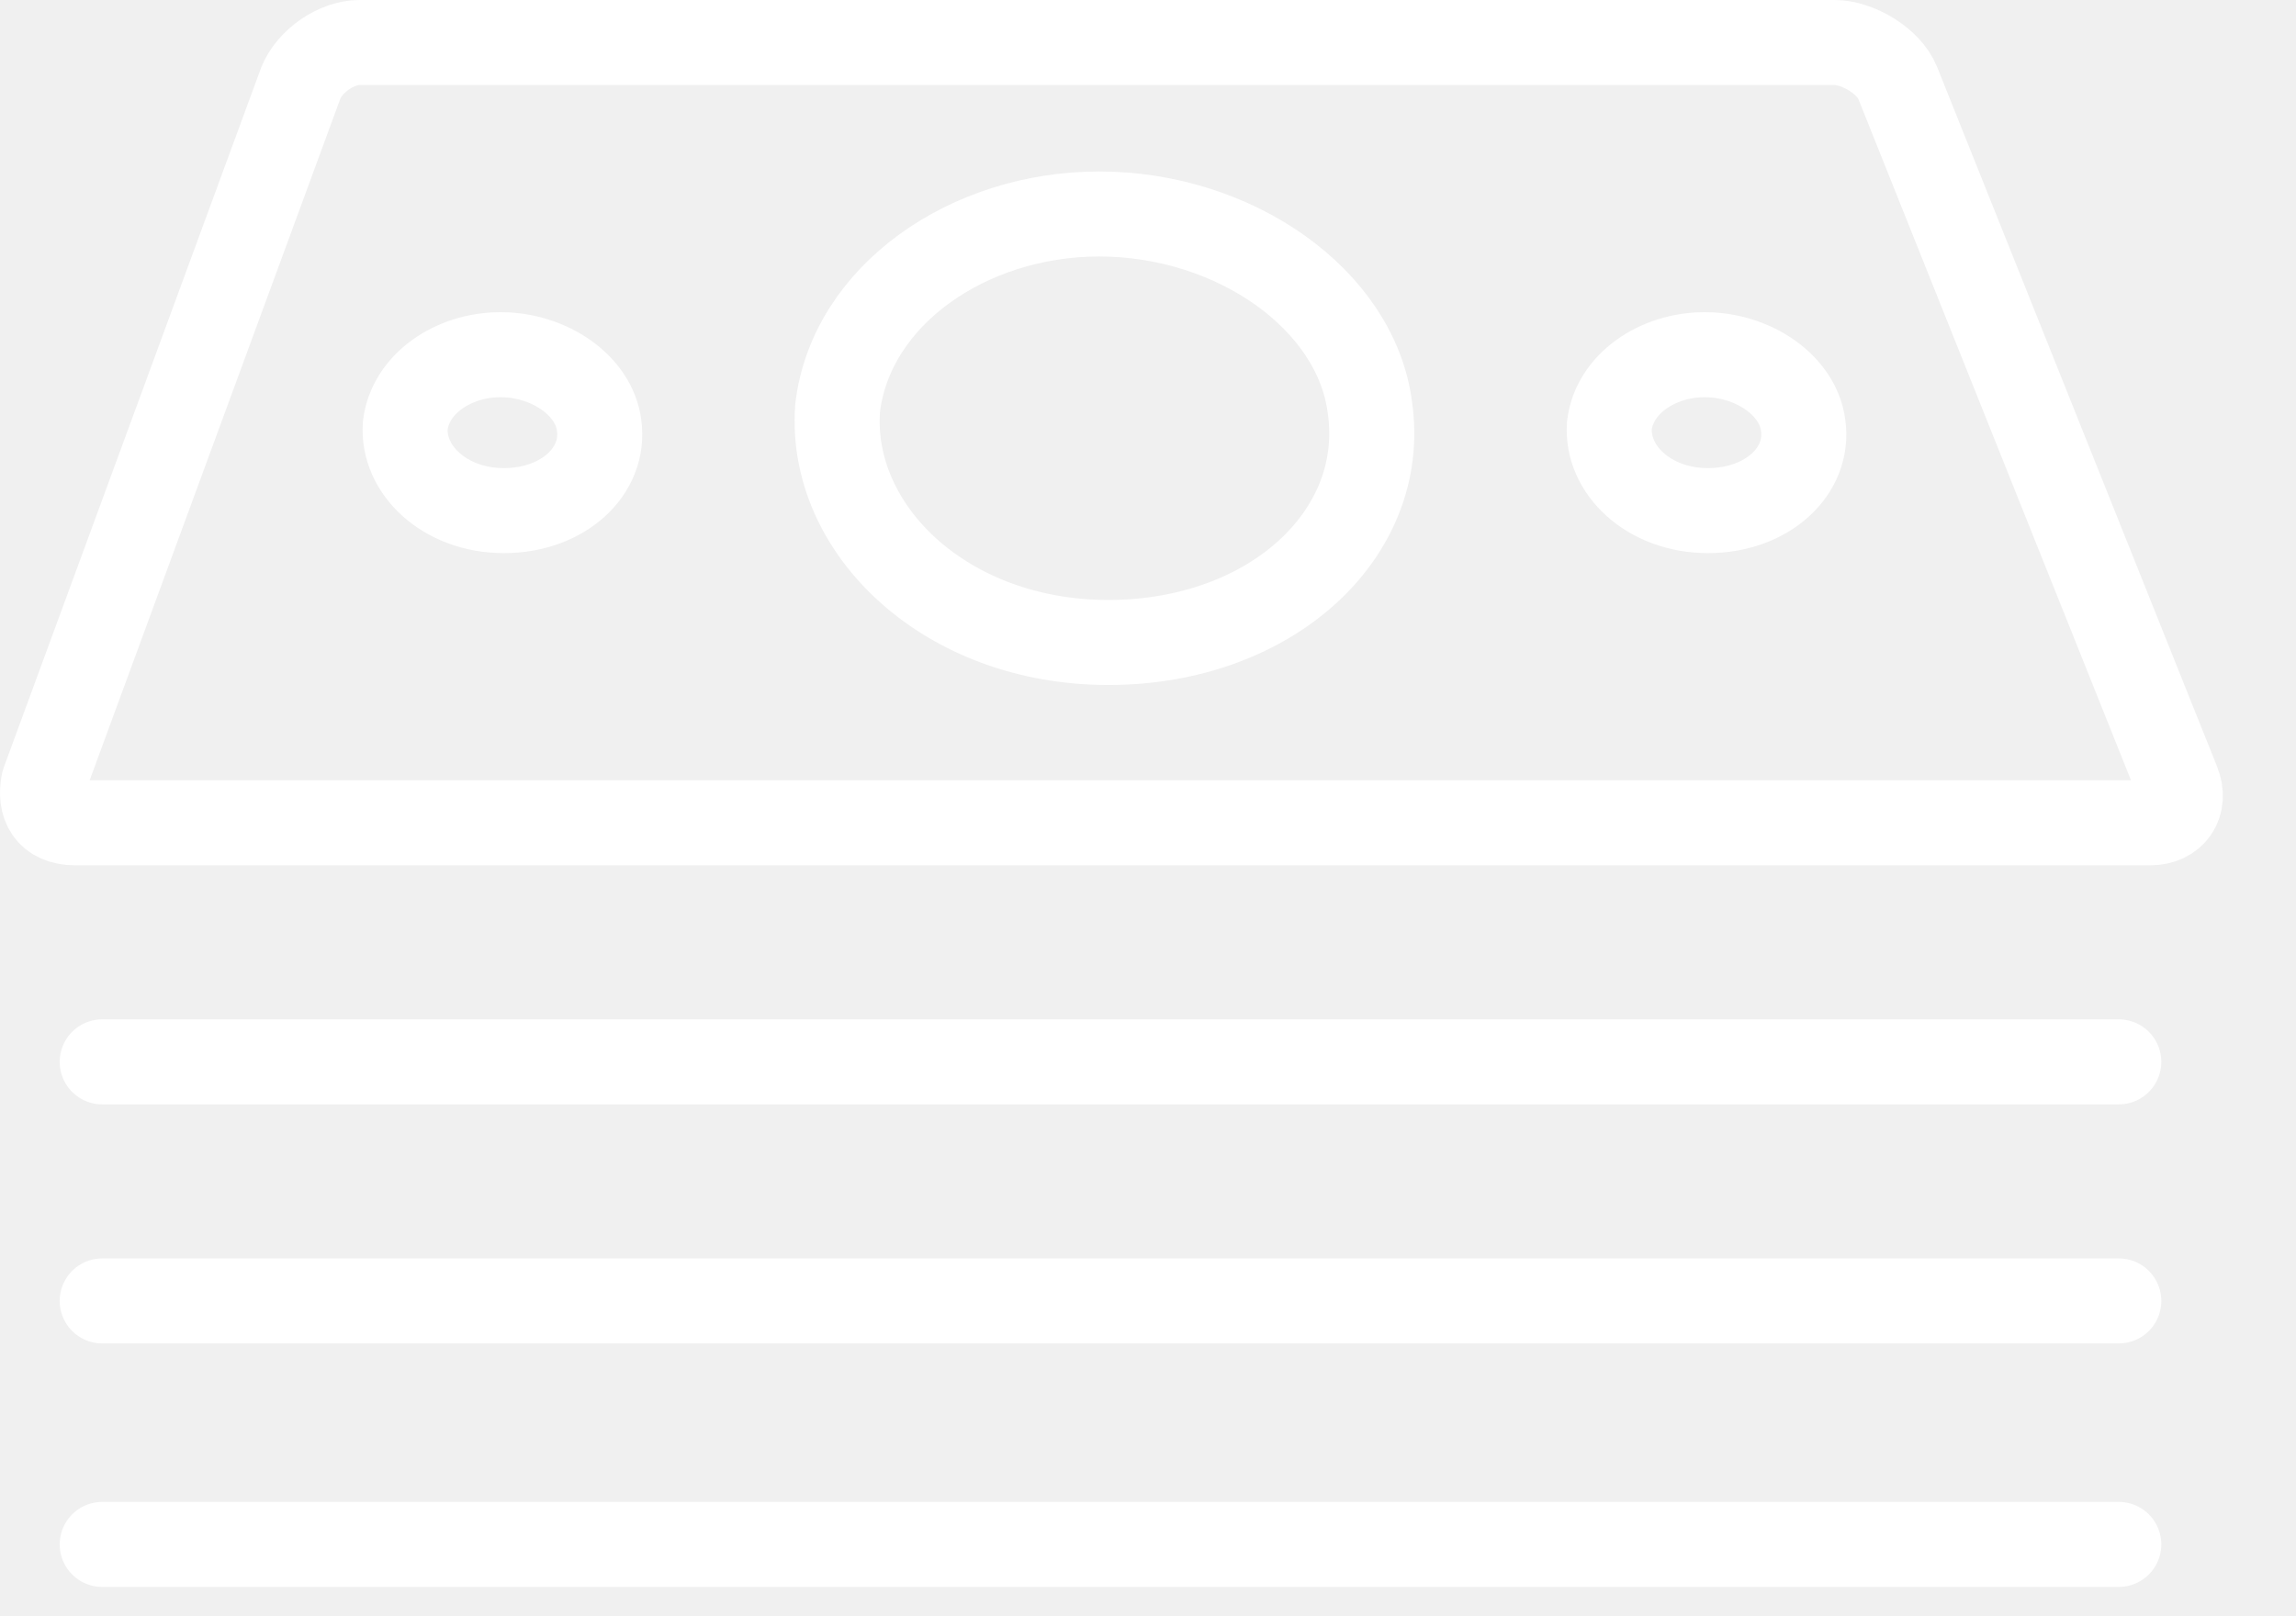
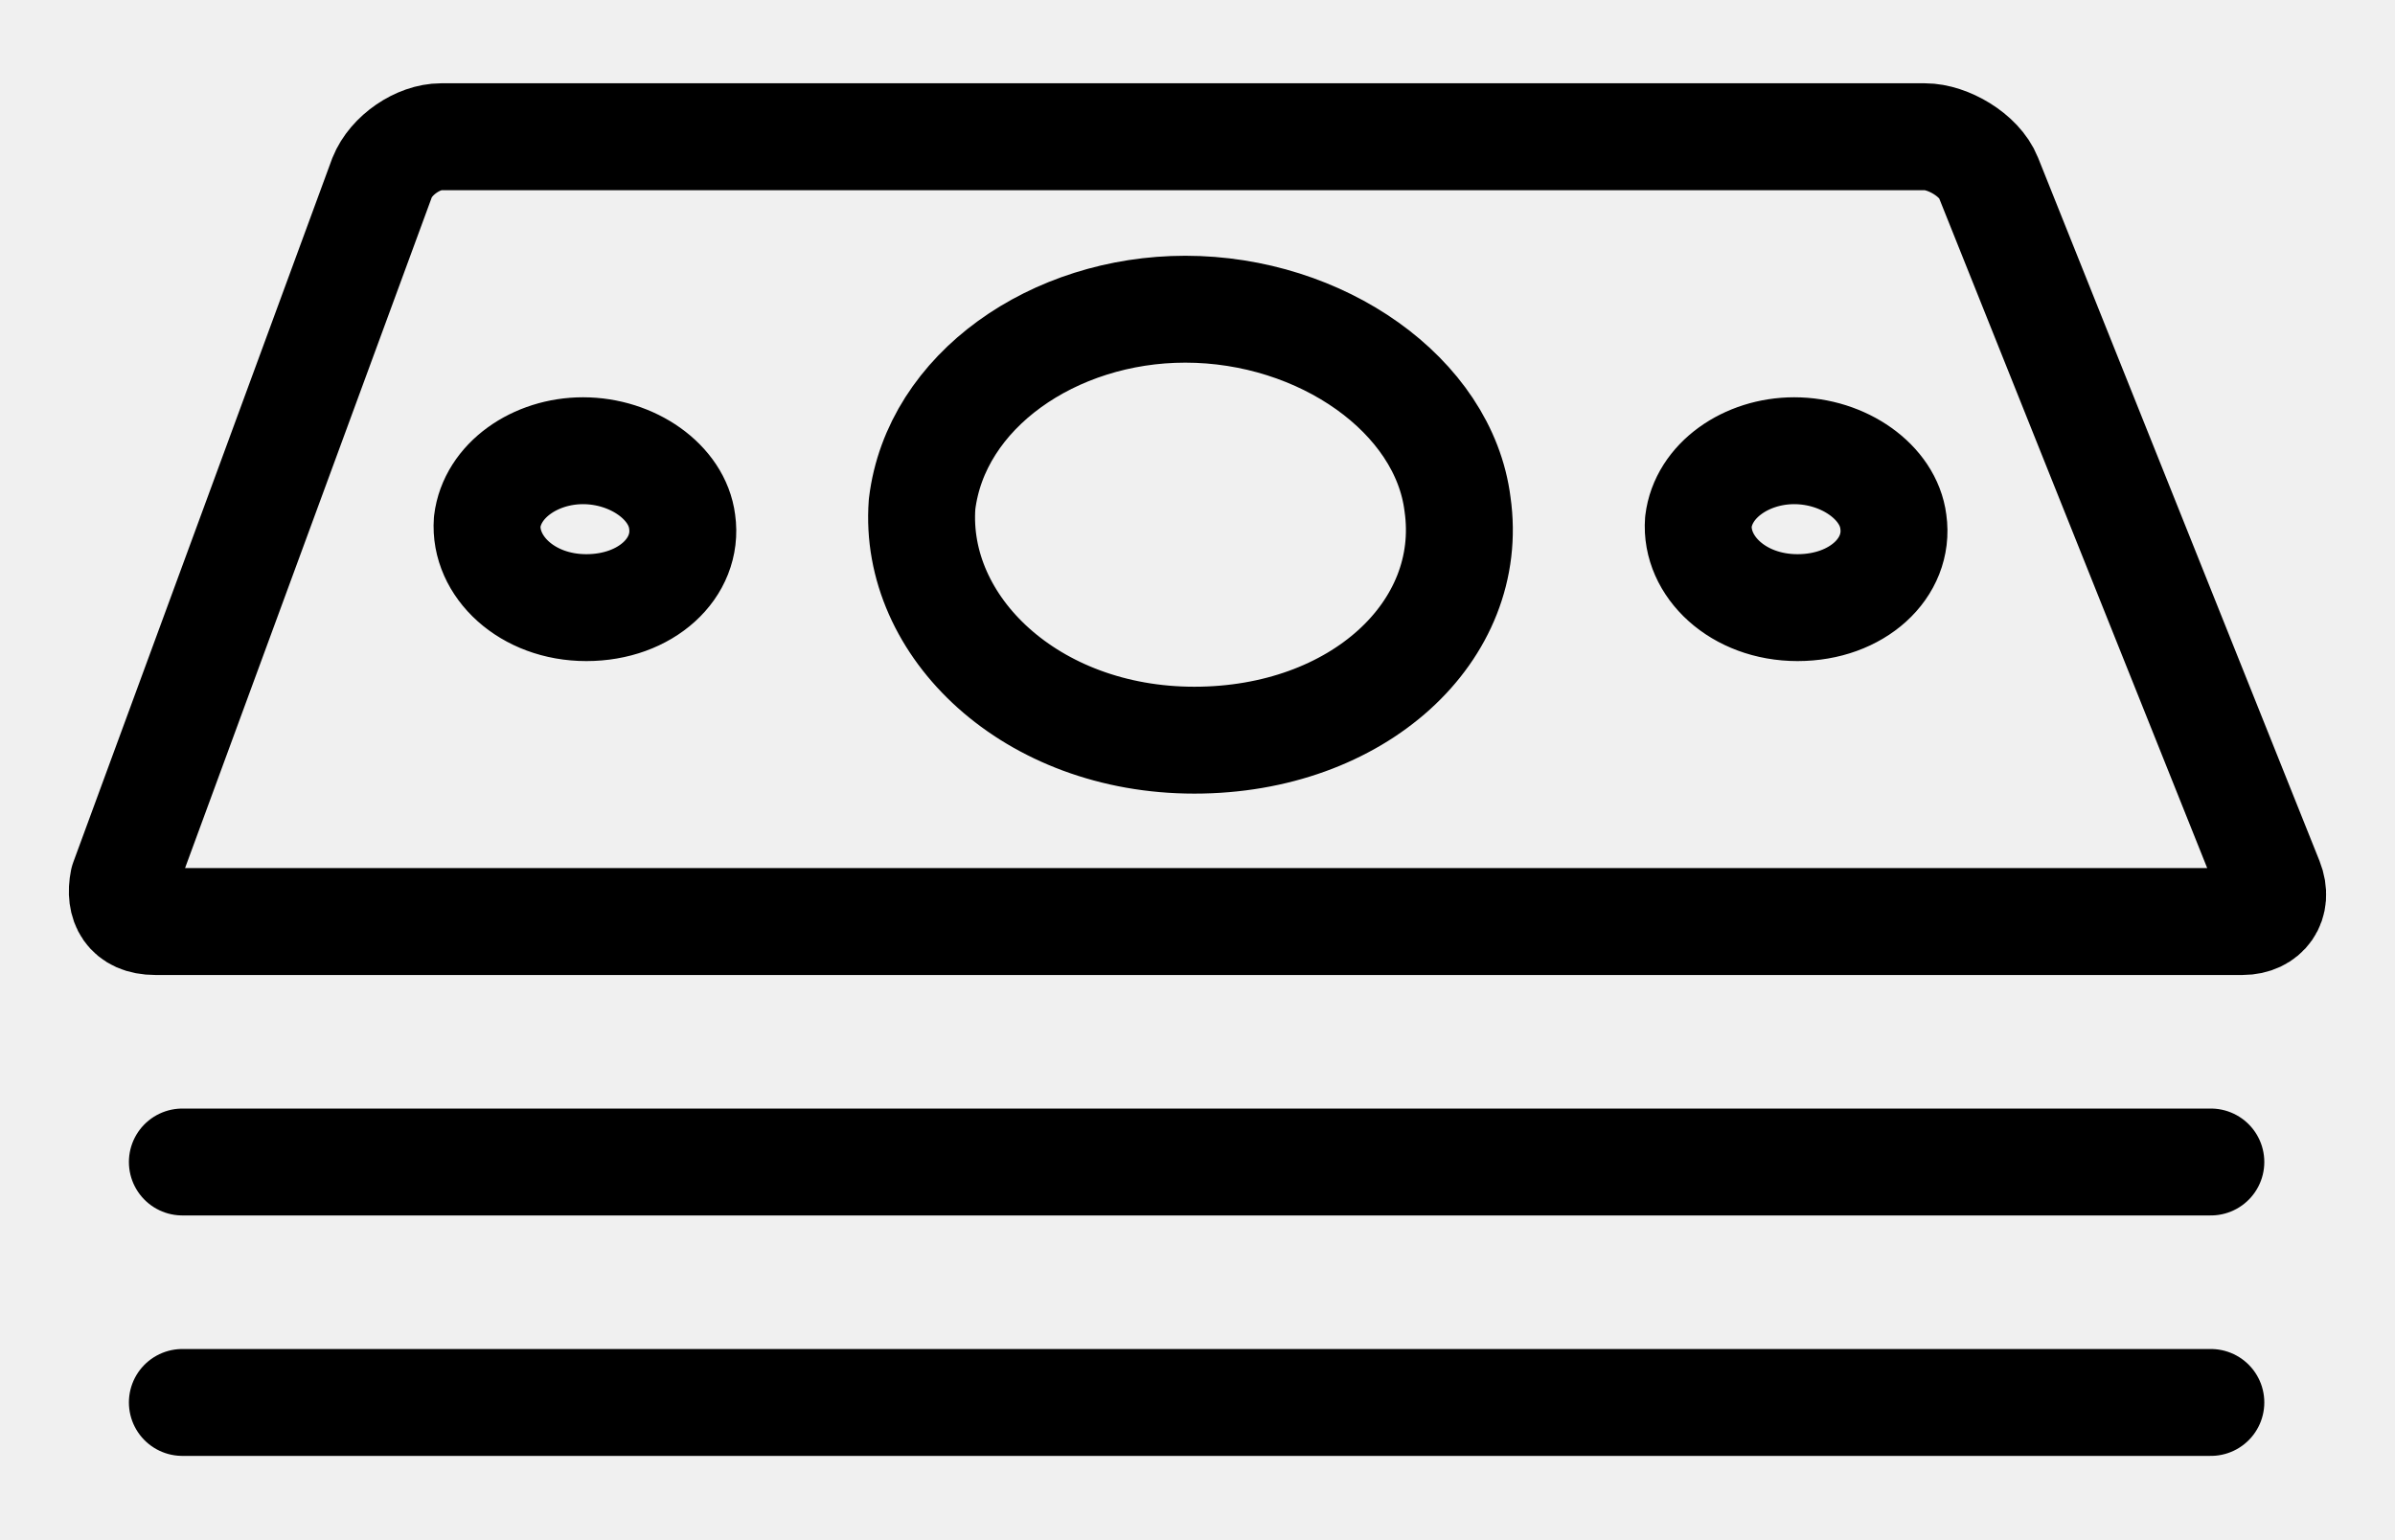
- <svg xmlns="http://www.w3.org/2000/svg" width="27" height="19" viewBox="0 0 27 19" fill="none">
-   <path d="M25.607 9.201C25.713 9.466 25.553 9.678 25.288 9.678H0.884C0.566 9.678 0.46 9.466 0.513 9.201L3.537 0.977C3.643 0.712 3.961 0.5 4.226 0.5H21.575C21.84 0.5 22.211 0.712 22.317 0.977L25.607 9.201Z" stroke="white" stroke-miterlimit="10" stroke-linecap="round" stroke-linejoin="round" />
-   <path d="M16.11 4.798C16.322 6.283 14.943 7.557 13.033 7.557C11.123 7.557 9.744 6.23 9.85 4.798C10.009 3.472 11.389 2.517 12.927 2.517C14.519 2.517 15.951 3.525 16.11 4.798Z" stroke="white" stroke-miterlimit="10" stroke-linecap="round" stroke-linejoin="round" />
-   <path d="M7.045 5.002C7.122 5.543 6.62 6.006 5.925 6.006C5.229 6.006 4.727 5.524 4.766 5.002C4.824 4.519 5.326 4.172 5.886 4.172C6.465 4.172 6.987 4.539 7.045 5.002Z" stroke="white" stroke-miterlimit="10" stroke-linecap="round" stroke-linejoin="round" />
-   <path d="M21.204 5.002C21.282 5.543 20.779 6.006 20.084 6.006C19.389 6.006 18.887 5.524 18.926 5.002C18.984 4.519 19.486 4.172 20.046 4.172C20.625 4.172 21.146 4.539 21.204 5.002Z" stroke="white" stroke-miterlimit="10" stroke-linecap="round" stroke-linejoin="round" />
-   <path d="M1.202 12.49H24.916" stroke="white" stroke-miterlimit="10" stroke-linecap="round" stroke-linejoin="round" />
-   <path d="M1.202 15.302H24.916" stroke="white" stroke-miterlimit="10" stroke-linecap="round" stroke-linejoin="round" />
-   <path d="M1.202 18.166H24.916" stroke="white" stroke-miterlimit="10" stroke-linecap="round" stroke-linejoin="round" />
+ <svg xmlns="http://www.w3.org/2000/svg" width="28" height="18" viewBox="0 0 28 18" fill="none">
+   <path d="M2.132 13.589H25.847M2.132 16.401H25.847M26.537 10.3C26.643 10.565 26.484 10.777 26.218 10.777H1.814C1.496 10.777 1.39 10.565 1.443 10.3L4.467 2.077C4.573 1.811 4.891 1.599 5.157 1.599H22.505C22.77 1.599 23.141 1.811 23.247 2.077L26.537 10.3ZM17.04 5.897C17.253 7.382 15.873 8.656 13.963 8.656C12.053 8.656 10.674 7.329 10.78 5.897C10.939 4.571 12.319 3.616 13.857 3.616C15.449 3.616 16.881 4.624 17.04 5.897ZM7.975 6.101C8.052 6.642 7.55 7.106 6.855 7.106C6.16 7.106 5.658 6.623 5.696 6.101C5.754 5.619 6.256 5.271 6.816 5.271C7.396 5.271 7.917 5.638 7.975 6.101ZM22.135 6.101C22.212 6.642 21.71 7.106 21.015 7.106C20.319 7.106 19.817 6.623 19.856 6.101C19.914 5.619 20.416 5.271 20.976 5.271C21.555 5.271 22.077 5.638 22.135 6.101Z" stroke="black" stroke-width="1.25" stroke-miterlimit="10" stroke-linecap="round" stroke-linejoin="round" />
</svg>
